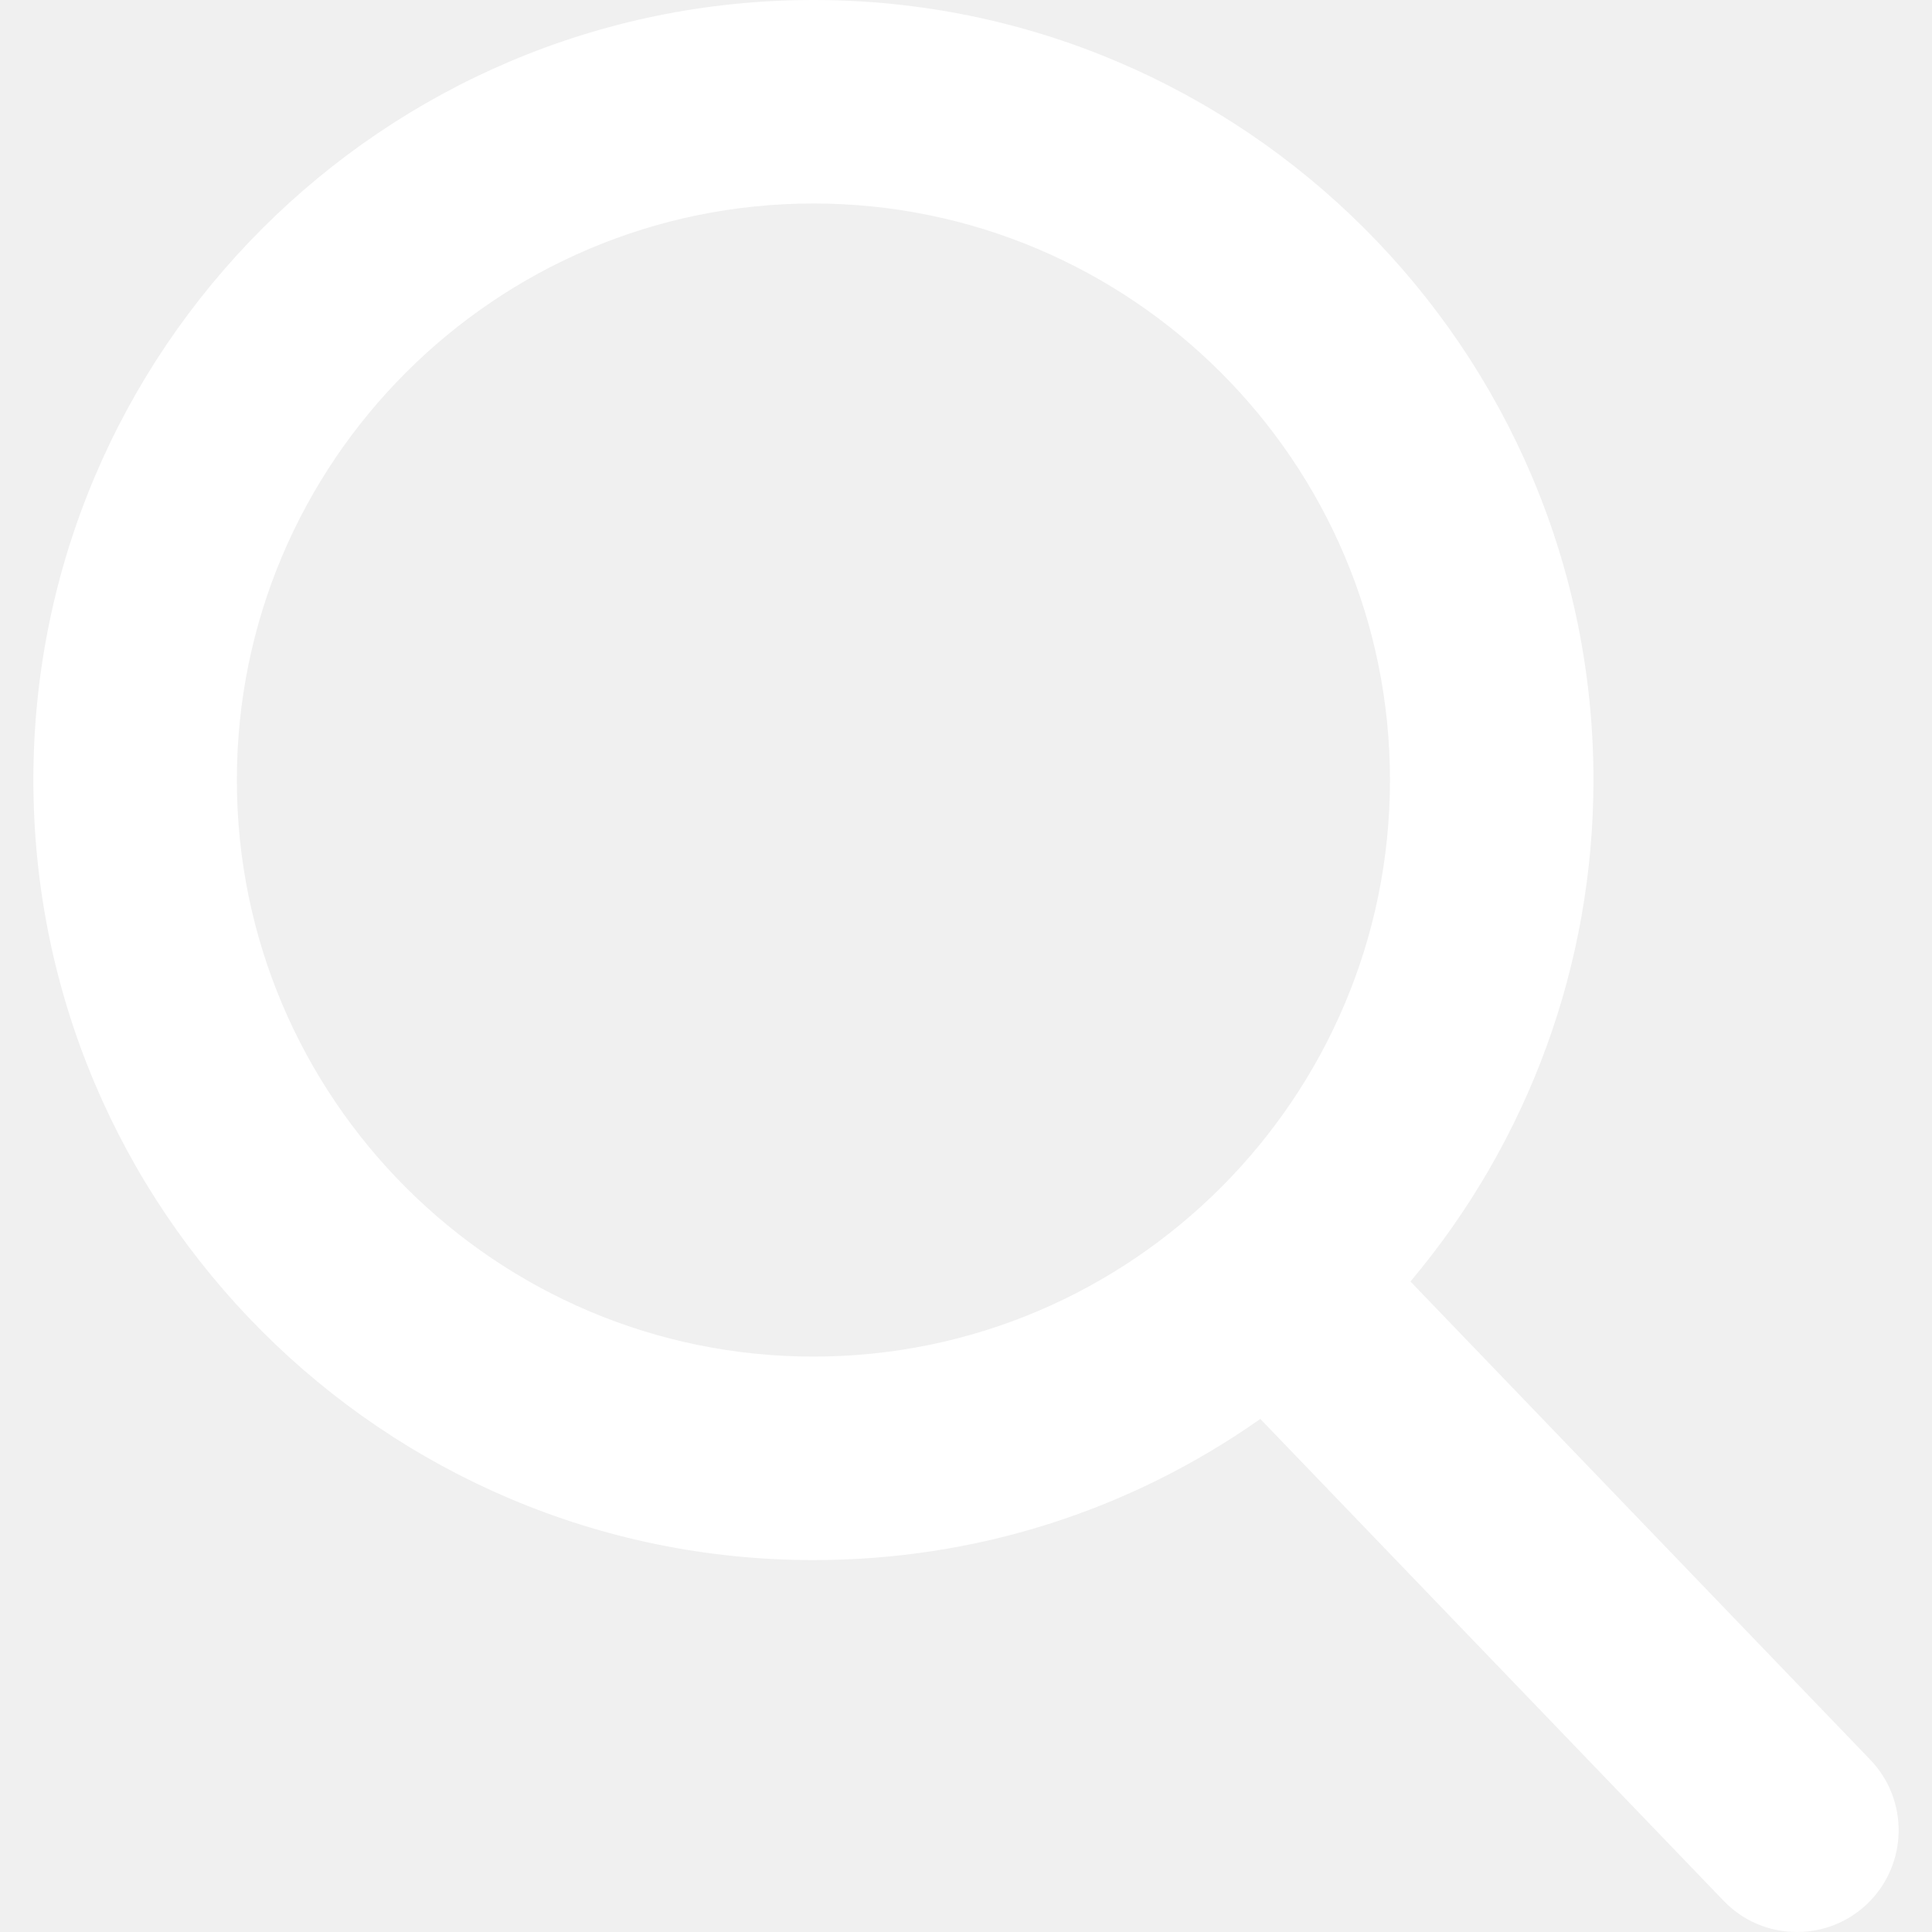
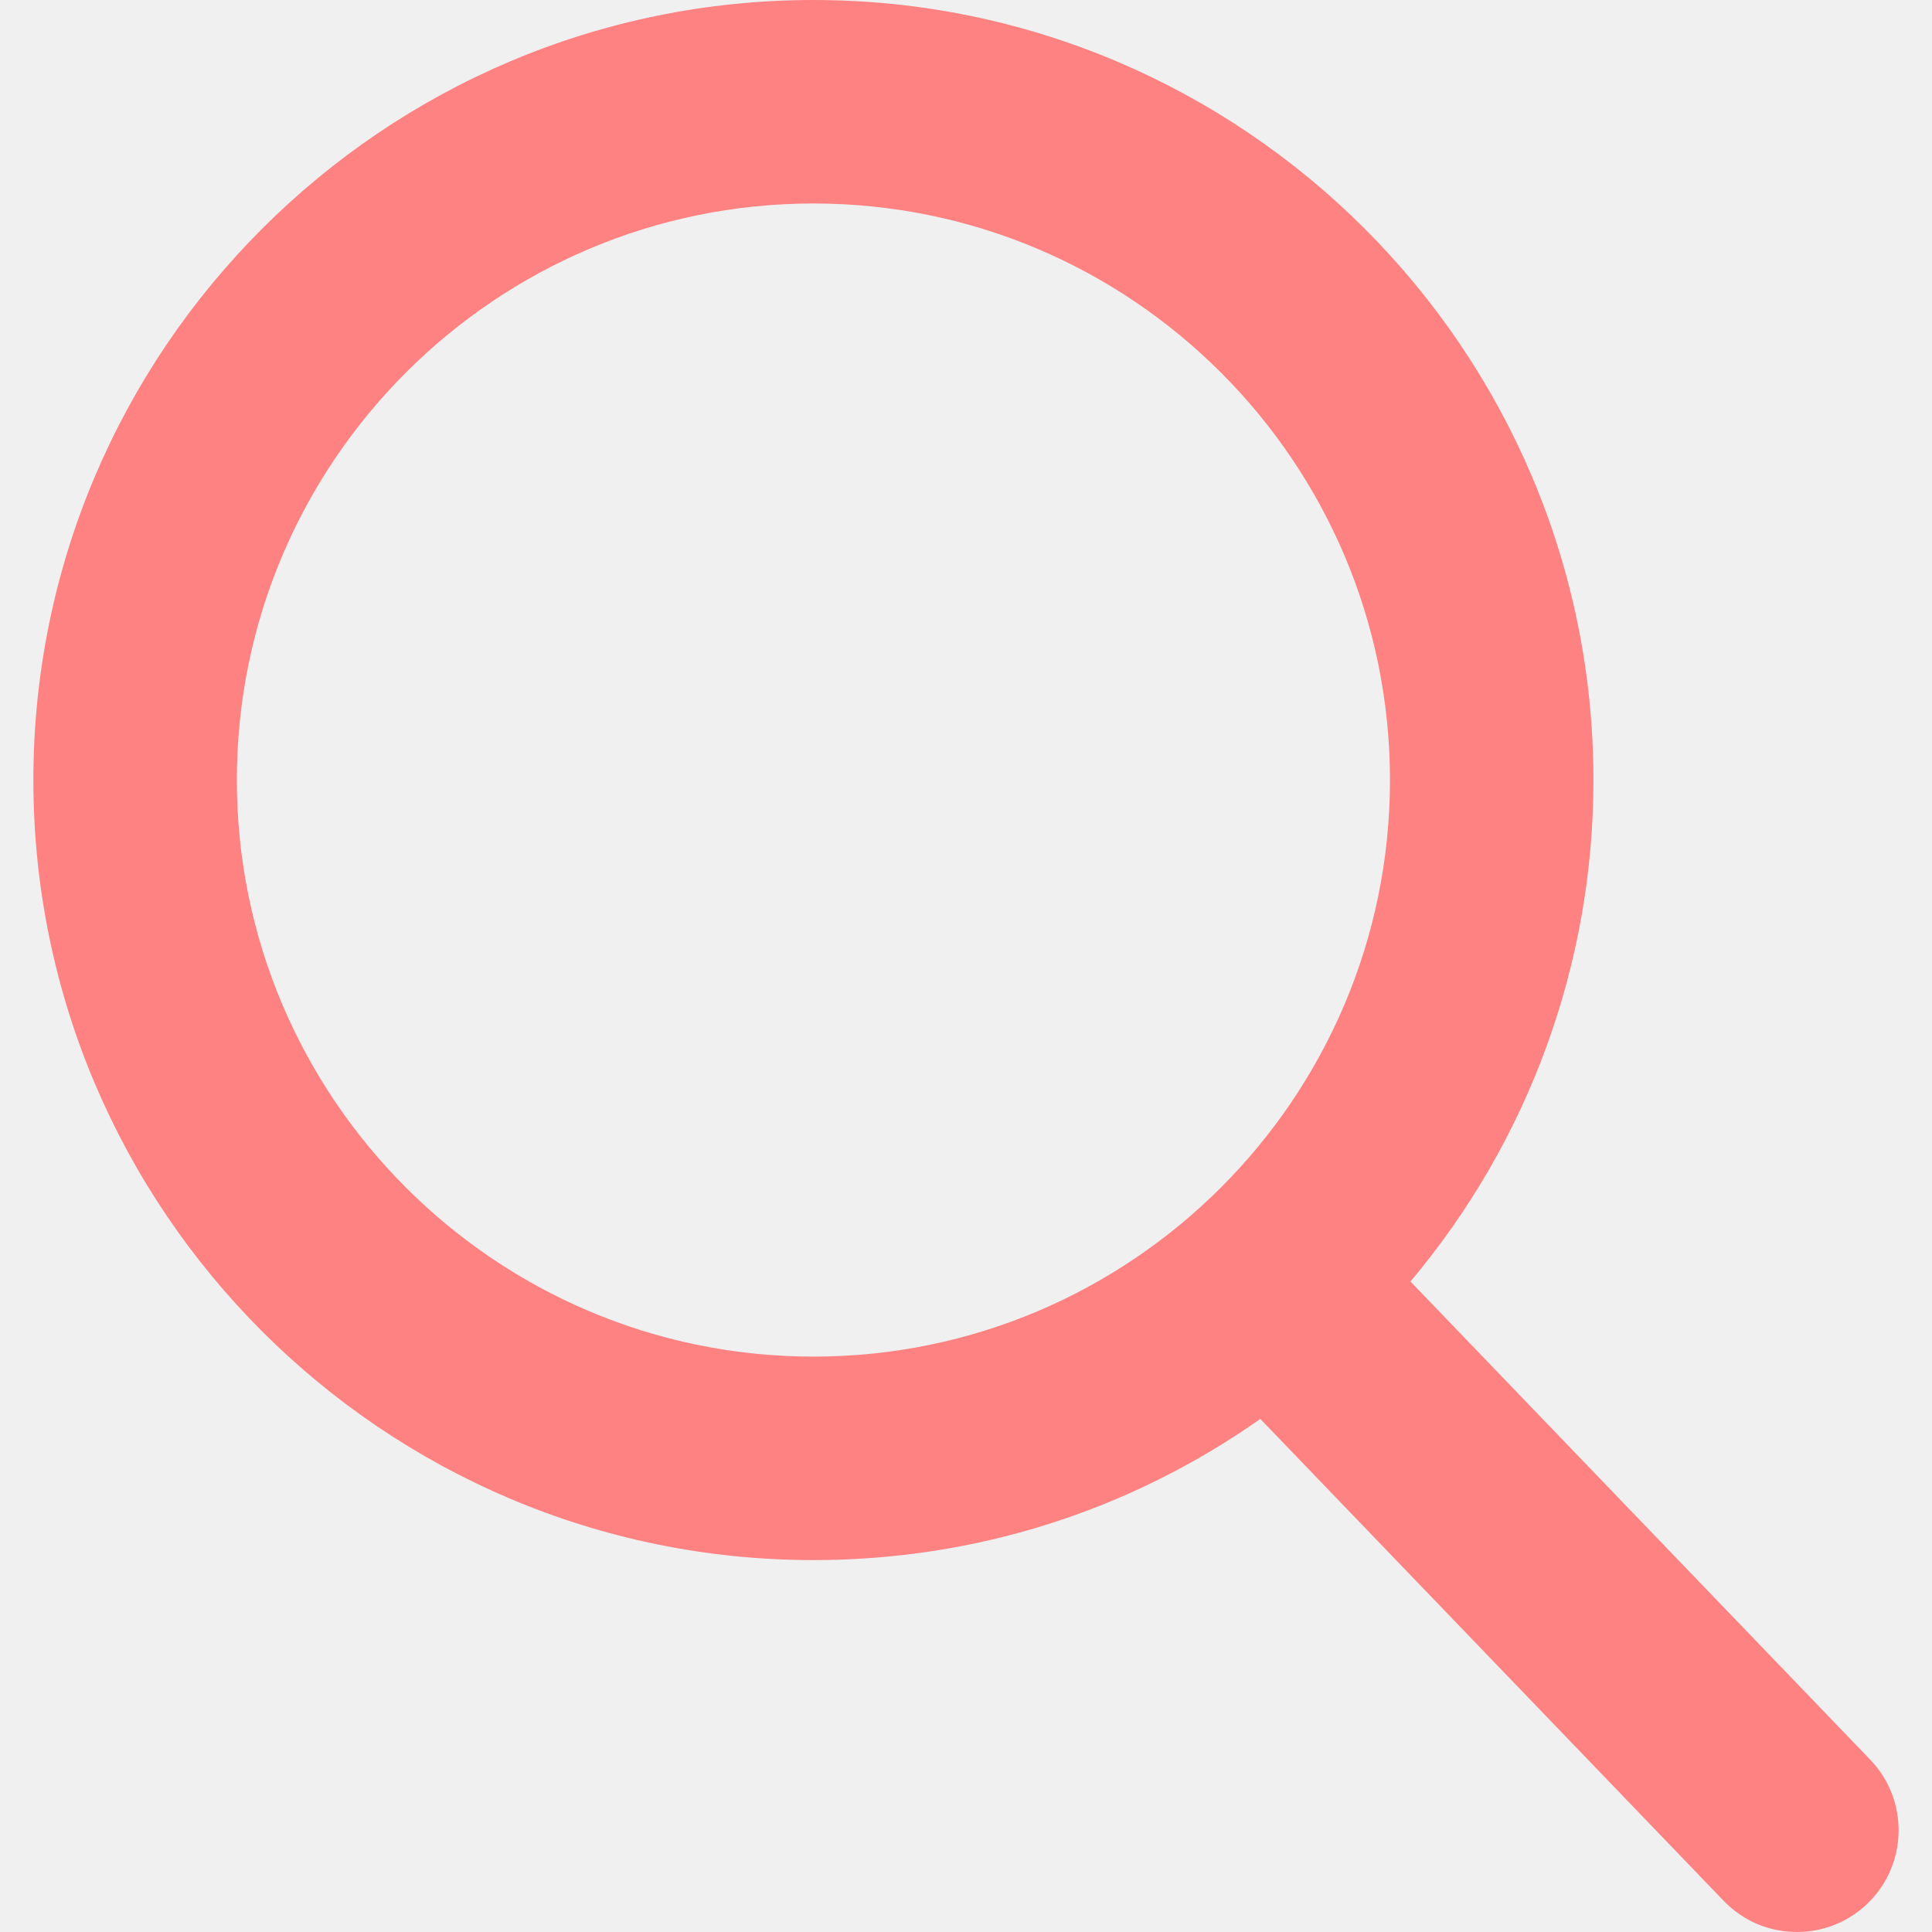
<svg xmlns="http://www.w3.org/2000/svg" version="1.1" id="Capa_1" x="0px" y="0px" viewBox="0 0 56.966 56.966" style="enable-background:new 0 0 56.966 56.966;" xml:space="preserve" width="512px" height="512px" class="">
  <g>
-     <path d="M55.146,51.887L41.588,37.786c3.486-4.144,5.396-9.358,5.396-14.786c0-12.682-10.318-23-23-23s-23,10.318-23,23  s10.318,23,23,23c4.761,0,9.298-1.436,13.177-4.162l13.661,14.208c0.571,0.593,1.339,0.92,2.162,0.92  c0.779,0,1.518-0.297,2.079-0.837C56.255,54.982,56.293,53.08,55.146,51.887z M23.984,6c9.374,0,17,7.626,17,17s-7.626,17-17,17  s-17-7.626-17-17S14.61,6,23.984,6z" data-original="#000000" class="active-path" data-old_color="#911B1B" fill="#fff" />
+     <path d="M55.146,51.887L41.588,37.786c3.486-4.144,5.396-9.358,5.396-14.786c0-12.682-10.318-23-23-23s-23,10.318-23,23  s10.318,23,23,23c4.761,0,9.298-1.436,13.177-4.162l13.661,14.208c0.571,0.593,1.339,0.92,2.162,0.92  c0.779,0,1.518-0.297,2.079-0.837C56.255,54.982,56.293,53.08,55.146,51.887z M23.984,6c9.374,0,17,7.626,17,17s-7.626,17-17,17  s-17-7.626-17-17S14.61,6,23.984,6z" data-original="#000000" class="active-path" data-old_color="#911B1B" fill="#ff8282" />
  </g>
</svg>
